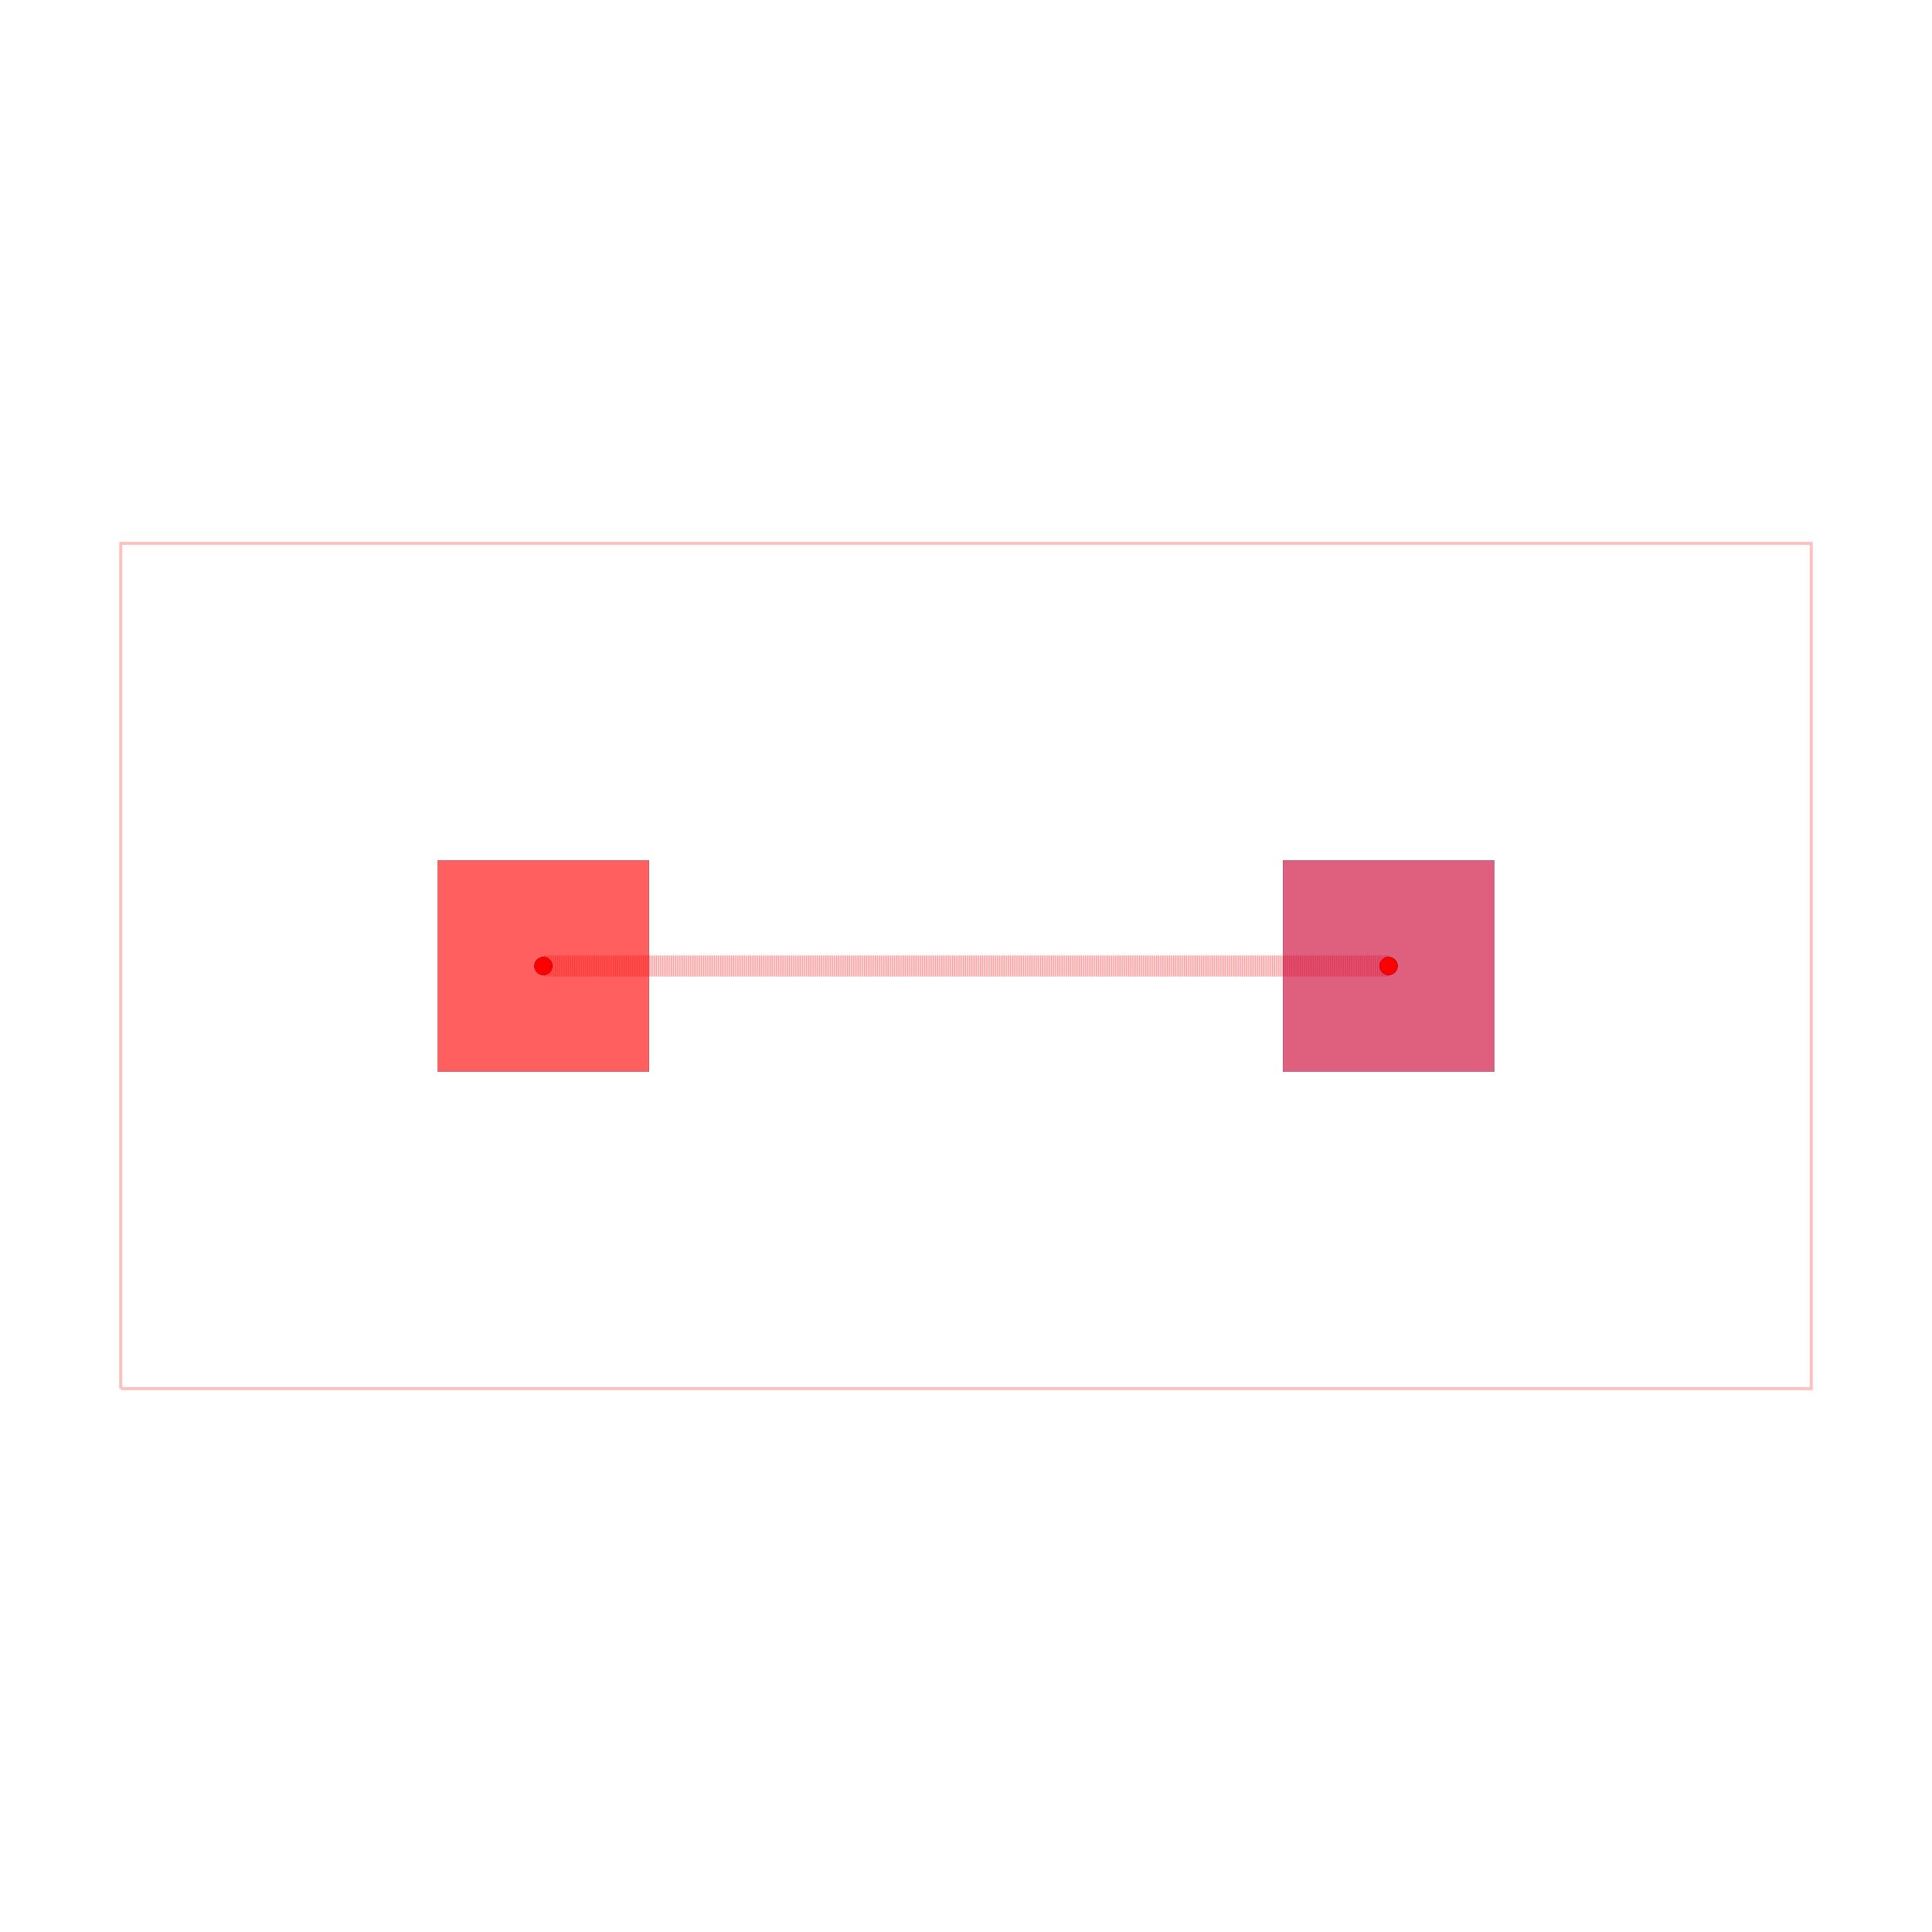
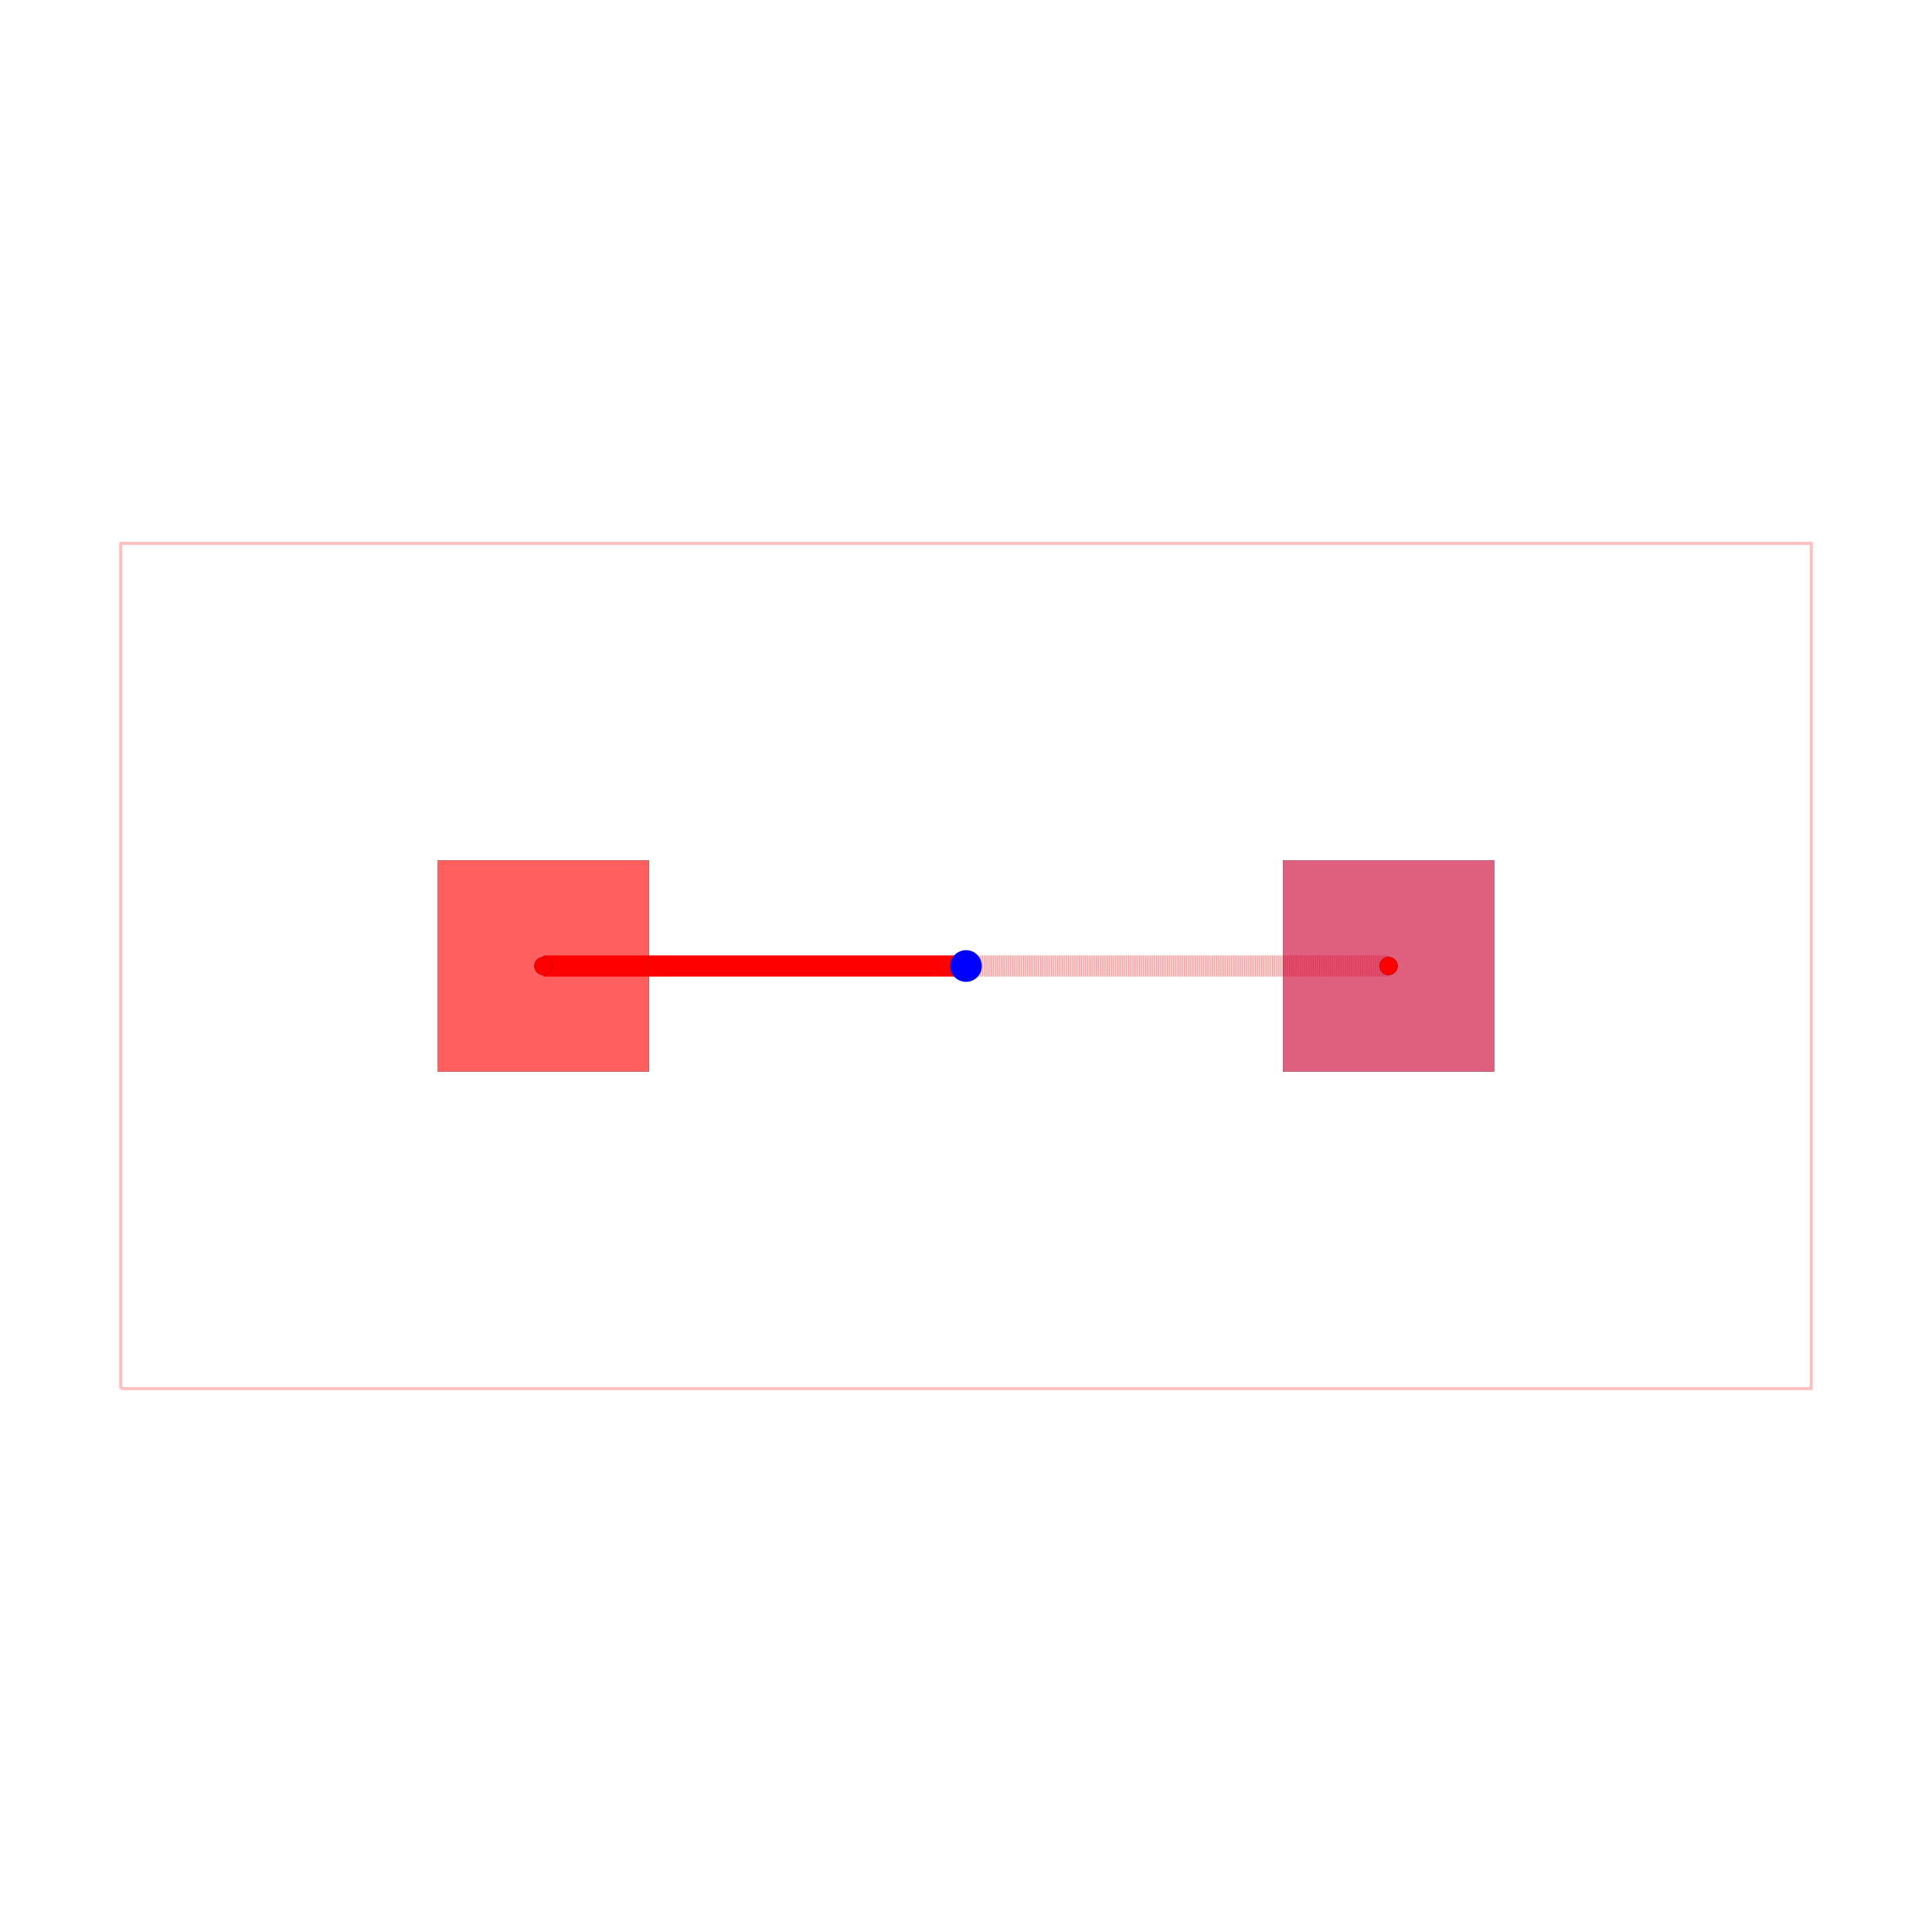
<svg xmlns="http://www.w3.org/2000/svg" width="640" height="640" viewBox="0 0 640 640">
  <rect width="100%" height="100%" fill="white" />
  <g>
    <polyline data-points="-8,-4 8,-4 8,4 -8,4 -8,-4" data-type="line" data-label="" points="40,460 600,460 600,180 40,180 40,460" fill="none" stroke="rgba(255,0,0,0.25)" stroke-width="1px" />
  </g>
  <g>
-     <polyline data-points="4,0 -4,0" data-type="line" data-label="" points="460,320 180,320" fill="none" stroke="rgba(255,0,0,0.5)" stroke-width="7" stroke-dasharray="0.2 0.2" />
+     <polyline data-points="4,0 0.00009999666677806829,0" data-type="line" data-label="" points="460,320 320.003,320" fill="none" stroke="rgba(255,0,0,0.5)" stroke-width="7" stroke-dasharray="0.2 0.2" />
  </g>
  <g>
-     <polyline data-points="-4,0 -4,0" data-type="line" data-label="" points="180,320 180,320" fill="none" stroke="rgba(255,0,0,0.5)" stroke-width="7" stroke-dasharray="0.2 0.2" />
+     <polyline data-points="0.00009999666677806829,0 0.00009999666677806829,0" data-type="line" data-label="" points="320.003,320 320.003,320" fill="none" stroke="rgba(255,0,0,0.5)" stroke-width="7" stroke-dasharray="0.2 0.2" />
+   </g>
+   <g>
+     <polyline data-points="0.00009999666677806829,0 0,0" data-type="line" data-label="" points="320.003,320 320,320" fill="none" stroke="rgba(255,0,0,0.5)" stroke-width="7" stroke-dasharray="0.2 0.2" />
+   </g>
+   <g>
+     <polyline data-points="0,0 0,0" data-type="line" data-label="" points="320,320 320,320" fill="none" stroke="rgba(255,0,0,0.5)" stroke-width="7" stroke-dasharray="0.2 0.2" />
+   </g>
+   <g>
+     <polyline data-points="0,0 -4,0" data-type="line" data-label="" points="320,320 180,320" fill="none" stroke="hsl(0, 100%, 50%)" stroke-width="7" />
+   </g>
+   <g>
+     <polyline data-points="-4,0 -4,0" data-type="line" data-label="" points="180,320 180,320" fill="none" stroke="hsl(0, 100%, 50%)" stroke-width="7" />
  </g>
  <g>
    <rect data-type="rect" data-label="top, bottom" data-x="-4" data-y="0" x="145" y="285" width="70" height="70" fill="rgba(255,0,0,0.25)" stroke="black" stroke-width="0.029" />
  </g>
  <g>
    <rect data-type="rect" data-label="bottom" data-x="4" data-y="0" x="425" y="285" width="70" height="70" fill="rgba(0,0,255,0.25)" stroke="black" stroke-width="0.029" />
  </g>
  <g>
    <rect data-type="rect" data-label="" data-x="-4" data-y="0" x="145" y="285" width="70" height="70" fill="rgba(255,0,0,0.5)" stroke="black" stroke-width="0.029" />
  </g>
  <g>
    <rect data-type="rect" data-label="" data-x="4" data-y="0" x="425" y="285" width="70" height="70" fill="rgba(255,0,0,0.5)" stroke="black" stroke-width="0.029" />
  </g>
+   <circle data-type="circle" data-label="" data-x="0" data-y="0" cx="320" cy="320" r="5.25" fill="blue" stroke="none" stroke-width="0.029" />
  <g>
    <circle data-type="point" data-label="LEFT_TO_RIGHT " data-x="-4" data-y="0" cx="180" cy="320" r="3" fill="black" />
  </g>
  <g>
    <circle data-type="point" data-label="LEFT_TO_RIGHT " data-x="4" data-y="0" cx="460" cy="320" r="3" fill="black" />
  </g>
  <g>
    <circle data-type="point" data-label="LEFT_TO_RIGHT LEFT_TO_RIGHT top,bottom" data-x="-4" data-y="0" cx="180" cy="320" r="3" fill="hsl(0, 100%, 50%)" />
  </g>
  <g>
    <circle data-type="point" data-label="LEFT_TO_RIGHT LEFT_TO_RIGHT bottom" data-x="4" data-y="0" cx="460" cy="320" r="3" fill="hsl(0, 100%, 50%)" />
  </g>
  <g id="crosshair" style="display: none">
    <line id="crosshair-h" y1="0" y2="640" stroke="#666" stroke-width="0.5" />
    <line id="crosshair-v" x1="0" x2="640" stroke="#666" stroke-width="0.5" />
    <text id="coordinates" font-family="monospace" font-size="12" fill="#666" />
  </g>
</svg>
